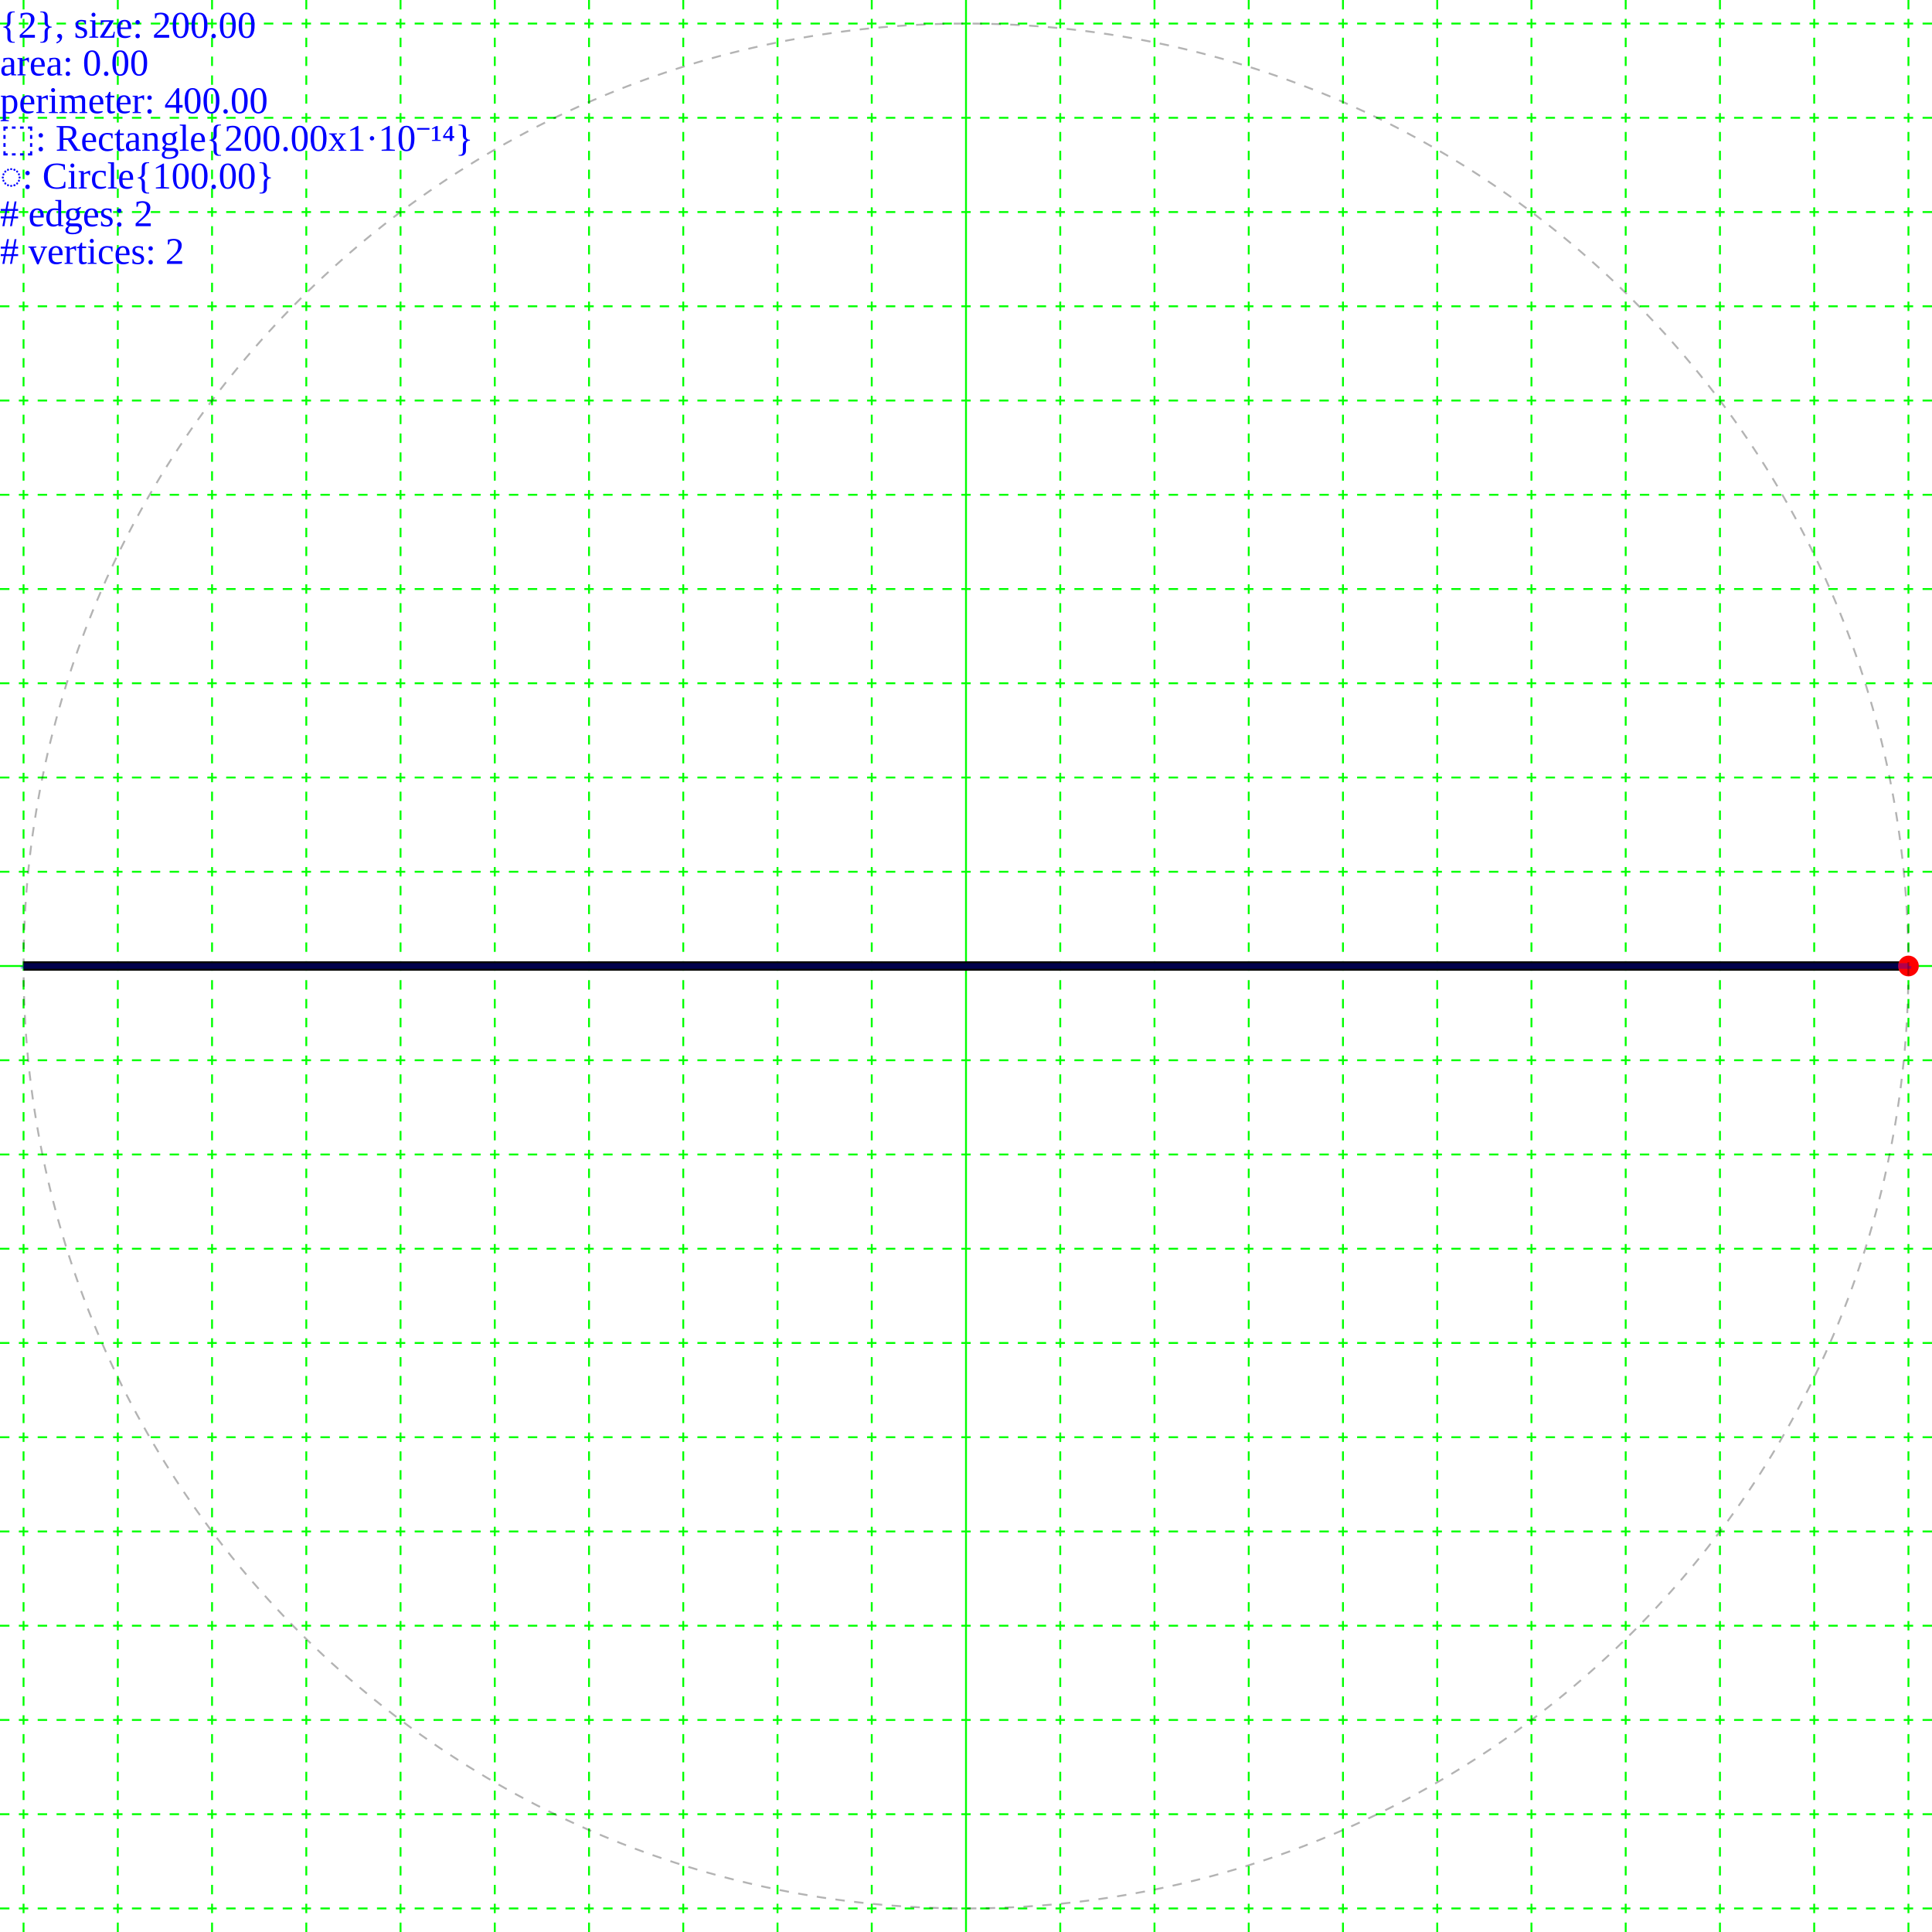
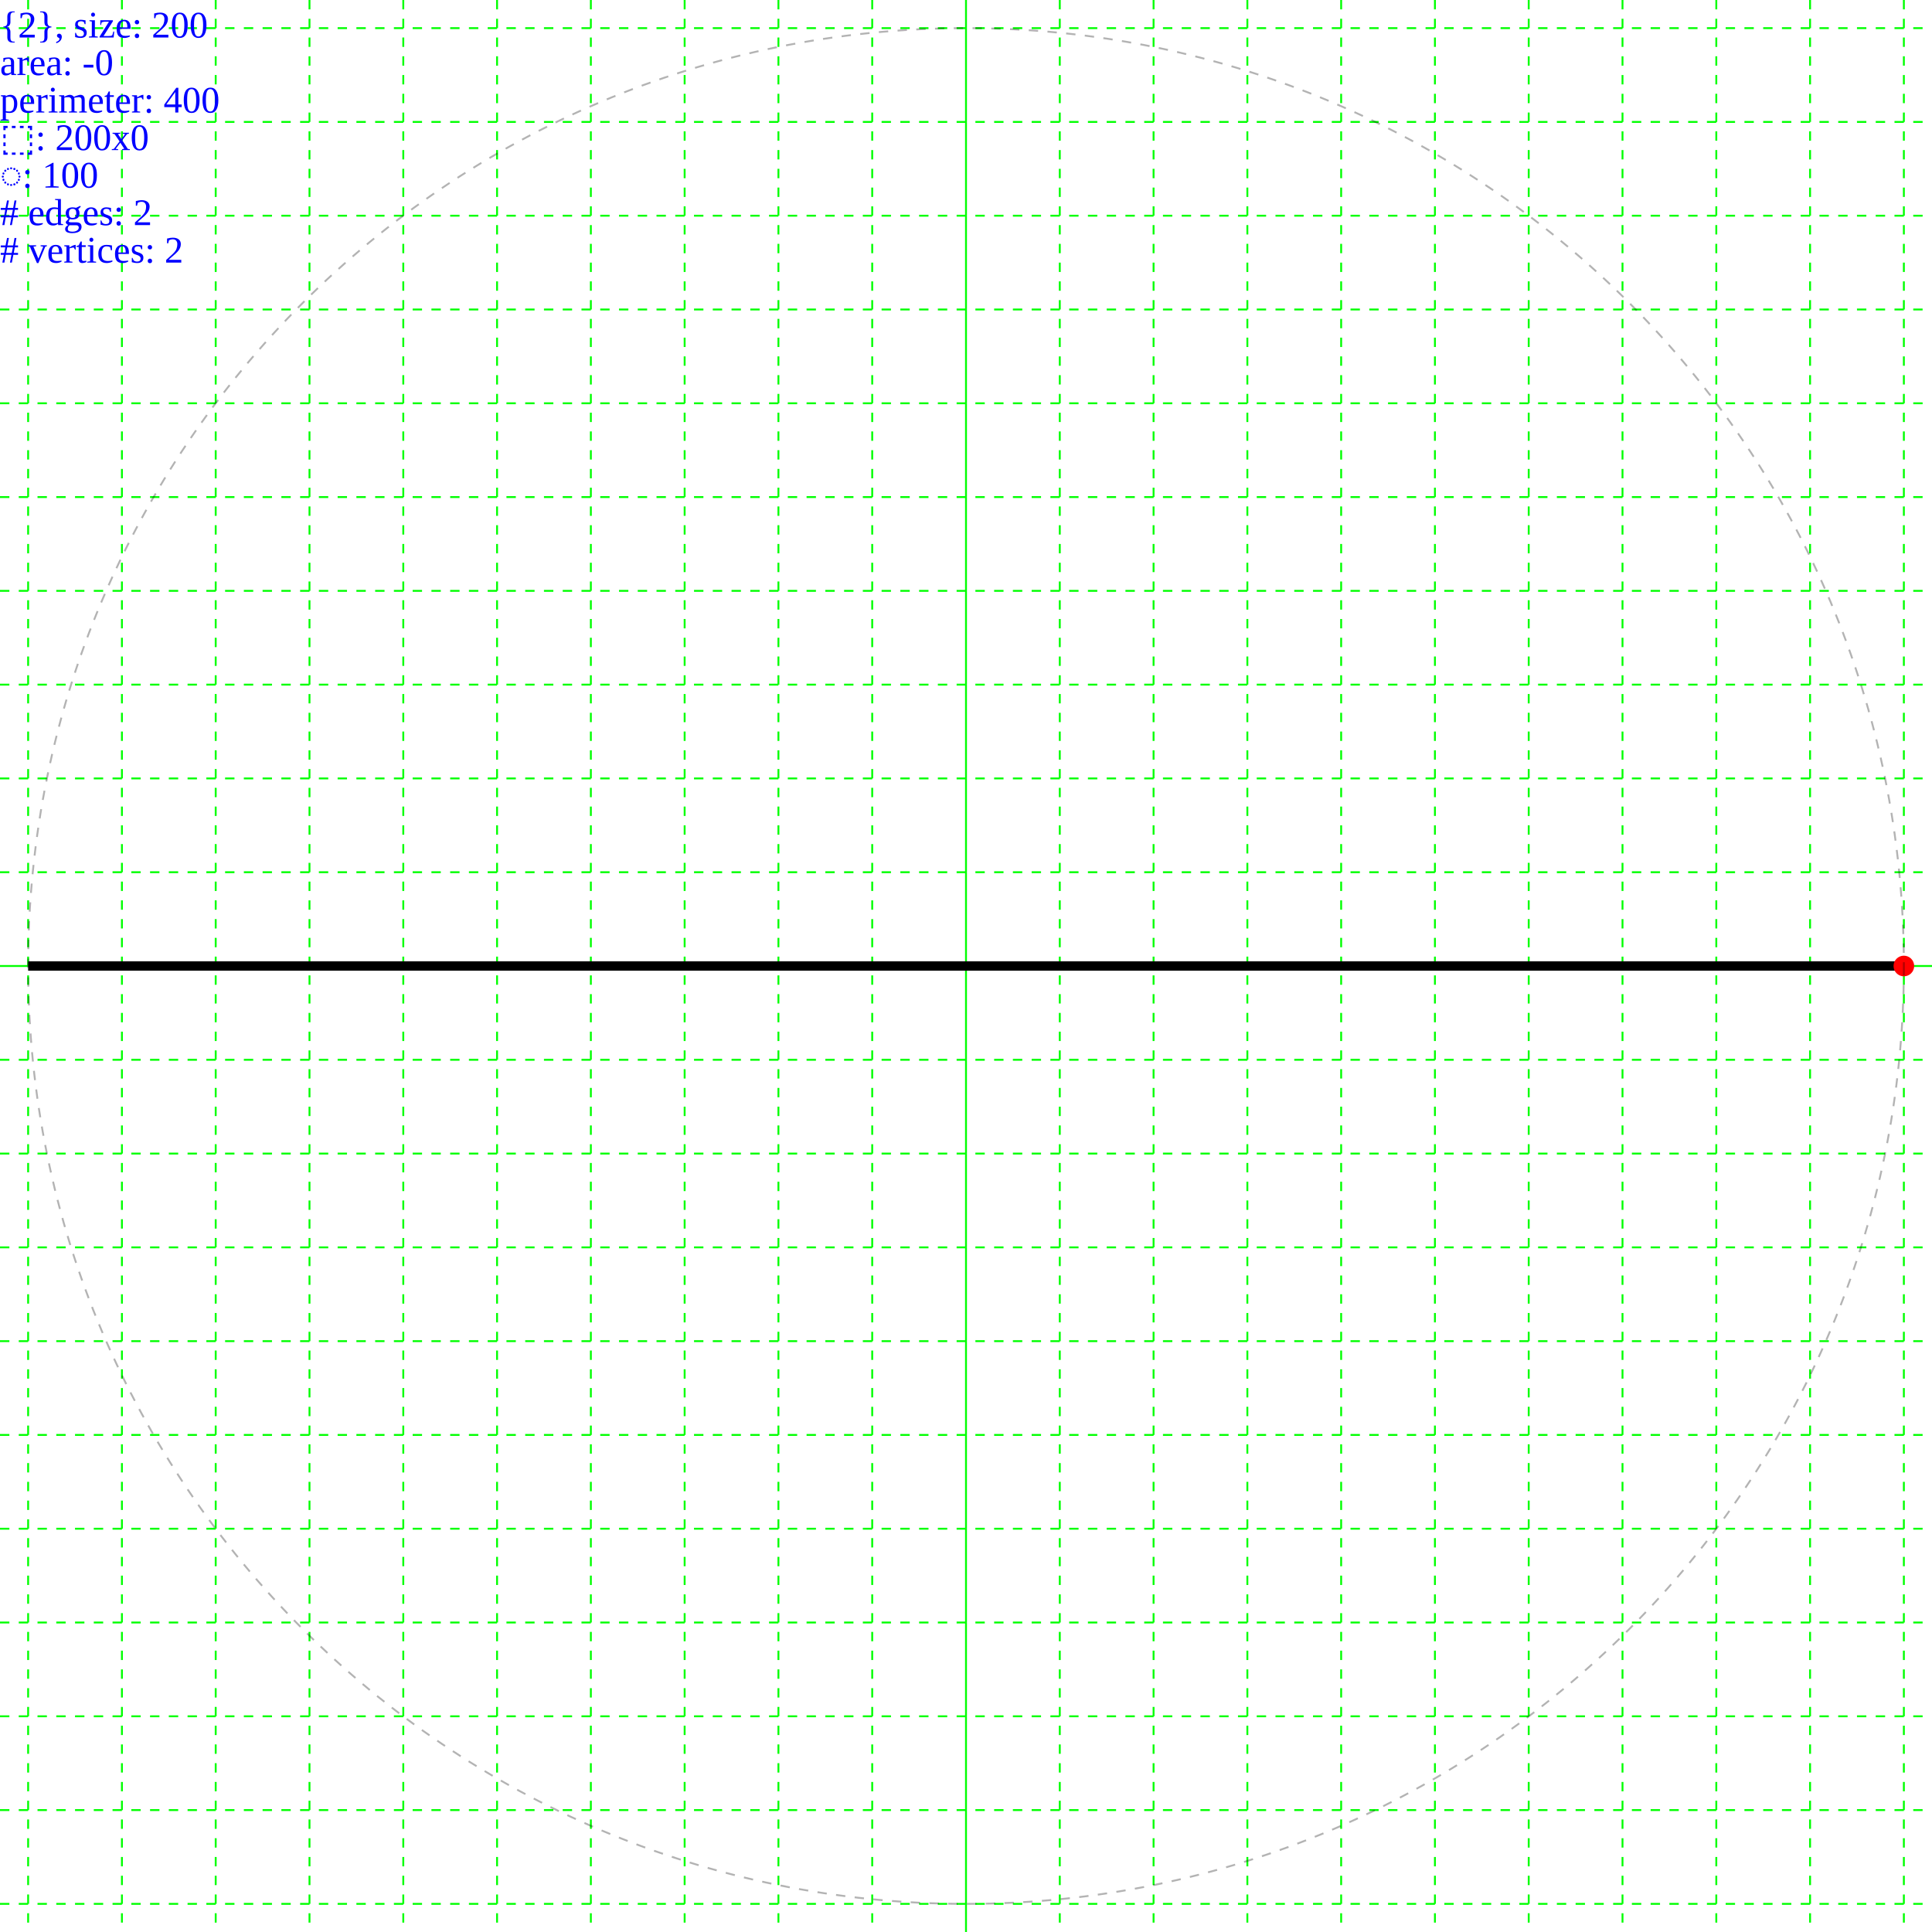
- <svg xmlns="http://www.w3.org/2000/svg" height="205.0" width="205.0">
-   <g transform="translate(102.5,102.5)">
+ <svg xmlns="http://www.w3.org/2000/svg" height="206" width="206">
+   <g transform="translate(103,103)">
    <g id="grid">
-       <line stroke="#00ff00" stroke-width="0.2" x1="0" x2="0" y1="-102.5" y2="102.5" />
-       <line stroke="#00ff00" stroke-dasharray="1,1" stroke-width="0.2" x1="10.0" x2="10.0" y1="-102.5" y2="102.5" />
-       <line stroke="#00ff00" stroke-dasharray="1,1" stroke-width="0.2" x1="-10.0" x2="-10.0" y1="-102.5" y2="102.5" />
-       <line stroke="#00ff00" stroke-dasharray="1,1" stroke-width="0.2" x1="20.0" x2="20.0" y1="-102.5" y2="102.5" />
-       <line stroke="#00ff00" stroke-dasharray="1,1" stroke-width="0.2" x1="-20.0" x2="-20.0" y1="-102.5" y2="102.5" />
-       <line stroke="#00ff00" stroke-dasharray="1,1" stroke-width="0.2" x1="30.0" x2="30.0" y1="-102.5" y2="102.5" />
-       <line stroke="#00ff00" stroke-dasharray="1,1" stroke-width="0.2" x1="-30.0" x2="-30.0" y1="-102.5" y2="102.5" />
-       <line stroke="#00ff00" stroke-dasharray="1,1" stroke-width="0.2" x1="40.0" x2="40.0" y1="-102.5" y2="102.5" />
-       <line stroke="#00ff00" stroke-dasharray="1,1" stroke-width="0.2" x1="-40.0" x2="-40.0" y1="-102.5" y2="102.5" />
-       <line stroke="#00ff00" stroke-dasharray="1,1" stroke-width="0.2" x1="50.0" x2="50.0" y1="-102.5" y2="102.5" />
-       <line stroke="#00ff00" stroke-dasharray="1,1" stroke-width="0.2" x1="-50.0" x2="-50.0" y1="-102.5" y2="102.5" />
-       <line stroke="#00ff00" stroke-dasharray="1,1" stroke-width="0.2" x1="60.0" x2="60.0" y1="-102.5" y2="102.5" />
-       <line stroke="#00ff00" stroke-dasharray="1,1" stroke-width="0.2" x1="-60.0" x2="-60.0" y1="-102.5" y2="102.5" />
-       <line stroke="#00ff00" stroke-dasharray="1,1" stroke-width="0.2" x1="70.0" x2="70.0" y1="-102.5" y2="102.5" />
-       <line stroke="#00ff00" stroke-dasharray="1,1" stroke-width="0.2" x1="-70.0" x2="-70.0" y1="-102.5" y2="102.5" />
-       <line stroke="#00ff00" stroke-dasharray="1,1" stroke-width="0.2" x1="80.0" x2="80.0" y1="-102.5" y2="102.5" />
-       <line stroke="#00ff00" stroke-dasharray="1,1" stroke-width="0.2" x1="-80.0" x2="-80.0" y1="-102.5" y2="102.5" />
-       <line stroke="#00ff00" stroke-dasharray="1,1" stroke-width="0.2" x1="90.0" x2="90.0" y1="-102.5" y2="102.5" />
-       <line stroke="#00ff00" stroke-dasharray="1,1" stroke-width="0.2" x1="-90.0" x2="-90.0" y1="-102.5" y2="102.5" />
-       <line stroke="#00ff00" stroke-dasharray="1,1" stroke-width="0.2" x1="100.0" x2="100.0" y1="-102.5" y2="102.5" />
-       <line stroke="#00ff00" stroke-dasharray="1,1" stroke-width="0.2" x1="-100.0" x2="-100.0" y1="-102.5" y2="102.5" />
-       <line stroke="#00ff00" stroke-dasharray="1,1" stroke-width="0.2" x1="110.0" x2="110.0" y1="-102.5" y2="102.5" />
-       <line stroke="#00ff00" stroke-dasharray="1,1" stroke-width="0.2" x1="-110.0" x2="-110.0" y1="-102.5" y2="102.5" />
-       <line stroke="#00ff00" stroke-width="0.2" x1="-102.5" x2="102.5" y1="0" y2="0" />
-       <line stroke="#00ff00" stroke-dasharray="1,1" stroke-width="0.2" x1="-102.5" x2="102.5" y1="10.0" y2="10.0" />
-       <line stroke="#00ff00" stroke-dasharray="1,1" stroke-width="0.2" x1="-102.5" x2="102.5" y1="-10.0" y2="-10.0" />
-       <line stroke="#00ff00" stroke-dasharray="1,1" stroke-width="0.2" x1="-102.5" x2="102.5" y1="20.0" y2="20.0" />
-       <line stroke="#00ff00" stroke-dasharray="1,1" stroke-width="0.2" x1="-102.5" x2="102.5" y1="-20.0" y2="-20.0" />
-       <line stroke="#00ff00" stroke-dasharray="1,1" stroke-width="0.2" x1="-102.5" x2="102.5" y1="30.0" y2="30.0" />
-       <line stroke="#00ff00" stroke-dasharray="1,1" stroke-width="0.2" x1="-102.5" x2="102.5" y1="-30.0" y2="-30.0" />
-       <line stroke="#00ff00" stroke-dasharray="1,1" stroke-width="0.2" x1="-102.5" x2="102.5" y1="40.0" y2="40.0" />
-       <line stroke="#00ff00" stroke-dasharray="1,1" stroke-width="0.2" x1="-102.5" x2="102.5" y1="-40.0" y2="-40.0" />
-       <line stroke="#00ff00" stroke-dasharray="1,1" stroke-width="0.2" x1="-102.5" x2="102.5" y1="50.0" y2="50.0" />
-       <line stroke="#00ff00" stroke-dasharray="1,1" stroke-width="0.2" x1="-102.5" x2="102.5" y1="-50.0" y2="-50.0" />
-       <line stroke="#00ff00" stroke-dasharray="1,1" stroke-width="0.2" x1="-102.5" x2="102.5" y1="60.0" y2="60.0" />
-       <line stroke="#00ff00" stroke-dasharray="1,1" stroke-width="0.2" x1="-102.5" x2="102.5" y1="-60.0" y2="-60.0" />
-       <line stroke="#00ff00" stroke-dasharray="1,1" stroke-width="0.2" x1="-102.5" x2="102.5" y1="70.0" y2="70.0" />
-       <line stroke="#00ff00" stroke-dasharray="1,1" stroke-width="0.2" x1="-102.5" x2="102.5" y1="-70.0" y2="-70.0" />
-       <line stroke="#00ff00" stroke-dasharray="1,1" stroke-width="0.2" x1="-102.5" x2="102.5" y1="80.0" y2="80.0" />
-       <line stroke="#00ff00" stroke-dasharray="1,1" stroke-width="0.2" x1="-102.5" x2="102.5" y1="-80.0" y2="-80.0" />
-       <line stroke="#00ff00" stroke-dasharray="1,1" stroke-width="0.2" x1="-102.5" x2="102.5" y1="90.0" y2="90.0" />
-       <line stroke="#00ff00" stroke-dasharray="1,1" stroke-width="0.2" x1="-102.5" x2="102.5" y1="-90.0" y2="-90.0" />
-       <line stroke="#00ff00" stroke-dasharray="1,1" stroke-width="0.2" x1="-102.5" x2="102.5" y1="100.0" y2="100.0" />
-       <line stroke="#00ff00" stroke-dasharray="1,1" stroke-width="0.2" x1="-102.5" x2="102.5" y1="-100.0" y2="-100.0" />
-       <line stroke="#00ff00" stroke-dasharray="1,1" stroke-width="0.2" x1="-102.5" x2="102.5" y1="110.0" y2="110.0" />
-       <line stroke="#00ff00" stroke-dasharray="1,1" stroke-width="0.2" x1="-102.5" x2="102.5" y1="-110.0" y2="-110.0" />
-       <line stroke="#00ff00" stroke-dasharray="1,1" stroke-width="0.2" x1="-102.5" x2="102.5" y1="120.0" y2="120.0" />
-       <line stroke="#00ff00" stroke-dasharray="1,1" stroke-width="0.2" x1="-102.5" x2="102.5" y1="-120.0" y2="-120.0" />
-       <line stroke="#00ff00" stroke-dasharray="1,1" stroke-width="0.2" x1="-102.5" x2="102.5" y1="130.0" y2="130.0" />
-       <line stroke="#00ff00" stroke-dasharray="1,1" stroke-width="0.2" x1="-102.5" x2="102.5" y1="-130.0" y2="-130.0" />
-       <line stroke="#00ff00" stroke-dasharray="1,1" stroke-width="0.2" x1="-102.5" x2="102.5" y1="140.0" y2="140.0" />
-       <line stroke="#00ff00" stroke-dasharray="1,1" stroke-width="0.2" x1="-102.5" x2="102.5" y1="-140.0" y2="-140.0" />
-       <line stroke="#00ff00" stroke-dasharray="1,1" stroke-width="0.2" x1="-102.5" x2="102.5" y1="150.0" y2="150.0" />
-       <line stroke="#00ff00" stroke-dasharray="1,1" stroke-width="0.2" x1="-102.5" x2="102.5" y1="-150.0" y2="-150.0" />
-       <line stroke="#00ff00" stroke-dasharray="1,1" stroke-width="0.2" x1="-102.5" x2="102.5" y1="160.0" y2="160.0" />
-       <line stroke="#00ff00" stroke-dasharray="1,1" stroke-width="0.2" x1="-102.5" x2="102.5" y1="-160.0" y2="-160.0" />
-       <line stroke="#00ff00" stroke-dasharray="1,1" stroke-width="0.2" x1="-102.5" x2="102.5" y1="170.0" y2="170.0" />
-       <line stroke="#00ff00" stroke-dasharray="1,1" stroke-width="0.2" x1="-102.5" x2="102.5" y1="-170.0" y2="-170.0" />
-       <line stroke="#00ff00" stroke-dasharray="1,1" stroke-width="0.2" x1="-102.5" x2="102.5" y1="180.0" y2="180.0" />
-       <line stroke="#00ff00" stroke-dasharray="1,1" stroke-width="0.2" x1="-102.5" x2="102.5" y1="-180.0" y2="-180.0" />
-       <line stroke="#00ff00" stroke-dasharray="1,1" stroke-width="0.2" x1="-102.5" x2="102.5" y1="190.0" y2="190.0" />
-       <line stroke="#00ff00" stroke-dasharray="1,1" stroke-width="0.2" x1="-102.5" x2="102.5" y1="-190.0" y2="-190.0" />
-       <line stroke="#00ff00" stroke-dasharray="1,1" stroke-width="0.2" x1="-102.5" x2="102.5" y1="200.0" y2="200.0" />
-       <line stroke="#00ff00" stroke-dasharray="1,1" stroke-width="0.2" x1="-102.5" x2="102.5" y1="-200.0" y2="-200.0" />
-       <line stroke="#00ff00" stroke-dasharray="1,1" stroke-width="0.2" x1="-102.5" x2="102.5" y1="210.0" y2="210.0" />
-       <line stroke="#00ff00" stroke-dasharray="1,1" stroke-width="0.2" x1="-102.5" x2="102.5" y1="-210.0" y2="-210.0" />
+       <line stroke="#00ff00" stroke-width="0.2" x1="0" x2="0" y1="-103.0" y2="103.0" />
+       <line stroke="#00ff00" stroke-dasharray="1,1" stroke-width="0.2" x1="10.0" x2="10.0" y1="-103.0" y2="103.0" />
+       <line stroke="#00ff00" stroke-dasharray="1,1" stroke-width="0.2" x1="-10.0" x2="-10.0" y1="-103.0" y2="103.0" />
+       <line stroke="#00ff00" stroke-dasharray="1,1" stroke-width="0.2" x1="20.0" x2="20.0" y1="-103.0" y2="103.0" />
+       <line stroke="#00ff00" stroke-dasharray="1,1" stroke-width="0.2" x1="-20.0" x2="-20.0" y1="-103.0" y2="103.0" />
+       <line stroke="#00ff00" stroke-dasharray="1,1" stroke-width="0.2" x1="30.0" x2="30.0" y1="-103.0" y2="103.0" />
+       <line stroke="#00ff00" stroke-dasharray="1,1" stroke-width="0.2" x1="-30.0" x2="-30.0" y1="-103.0" y2="103.0" />
+       <line stroke="#00ff00" stroke-dasharray="1,1" stroke-width="0.2" x1="40.0" x2="40.0" y1="-103.0" y2="103.0" />
+       <line stroke="#00ff00" stroke-dasharray="1,1" stroke-width="0.2" x1="-40.0" x2="-40.0" y1="-103.0" y2="103.0" />
+       <line stroke="#00ff00" stroke-dasharray="1,1" stroke-width="0.2" x1="50.0" x2="50.0" y1="-103.0" y2="103.0" />
+       <line stroke="#00ff00" stroke-dasharray="1,1" stroke-width="0.2" x1="-50.0" x2="-50.0" y1="-103.0" y2="103.0" />
+       <line stroke="#00ff00" stroke-dasharray="1,1" stroke-width="0.2" x1="60.0" x2="60.0" y1="-103.0" y2="103.0" />
+       <line stroke="#00ff00" stroke-dasharray="1,1" stroke-width="0.2" x1="-60.0" x2="-60.0" y1="-103.0" y2="103.0" />
+       <line stroke="#00ff00" stroke-dasharray="1,1" stroke-width="0.2" x1="70.0" x2="70.0" y1="-103.0" y2="103.0" />
+       <line stroke="#00ff00" stroke-dasharray="1,1" stroke-width="0.2" x1="-70.0" x2="-70.0" y1="-103.0" y2="103.0" />
+       <line stroke="#00ff00" stroke-dasharray="1,1" stroke-width="0.2" x1="80.0" x2="80.0" y1="-103.0" y2="103.0" />
+       <line stroke="#00ff00" stroke-dasharray="1,1" stroke-width="0.2" x1="-80.0" x2="-80.0" y1="-103.0" y2="103.0" />
+       <line stroke="#00ff00" stroke-dasharray="1,1" stroke-width="0.2" x1="90.0" x2="90.0" y1="-103.0" y2="103.0" />
+       <line stroke="#00ff00" stroke-dasharray="1,1" stroke-width="0.2" x1="-90.0" x2="-90.0" y1="-103.0" y2="103.0" />
+       <line stroke="#00ff00" stroke-dasharray="1,1" stroke-width="0.2" x1="100.0" x2="100.0" y1="-103.0" y2="103.0" />
+       <line stroke="#00ff00" stroke-dasharray="1,1" stroke-width="0.2" x1="-100.0" x2="-100.0" y1="-103.0" y2="103.0" />
+       <line stroke="#00ff00" stroke-dasharray="1,1" stroke-width="0.2" x1="110.0" x2="110.0" y1="-103.0" y2="103.0" />
+       <line stroke="#00ff00" stroke-dasharray="1,1" stroke-width="0.2" x1="-110.0" x2="-110.0" y1="-103.0" y2="103.0" />
+       <line stroke="#00ff00" stroke-width="0.2" x1="-103.0" x2="103.0" y1="0" y2="0" />
+       <line stroke="#00ff00" stroke-dasharray="1,1" stroke-width="0.2" x1="-103.0" x2="103.0" y1="10.0" y2="10.0" />
+       <line stroke="#00ff00" stroke-dasharray="1,1" stroke-width="0.2" x1="-103.0" x2="103.0" y1="-10.0" y2="-10.0" />
+       <line stroke="#00ff00" stroke-dasharray="1,1" stroke-width="0.2" x1="-103.0" x2="103.0" y1="20.0" y2="20.0" />
+       <line stroke="#00ff00" stroke-dasharray="1,1" stroke-width="0.2" x1="-103.0" x2="103.0" y1="-20.0" y2="-20.0" />
+       <line stroke="#00ff00" stroke-dasharray="1,1" stroke-width="0.2" x1="-103.0" x2="103.0" y1="30.0" y2="30.0" />
+       <line stroke="#00ff00" stroke-dasharray="1,1" stroke-width="0.2" x1="-103.0" x2="103.0" y1="-30.0" y2="-30.0" />
+       <line stroke="#00ff00" stroke-dasharray="1,1" stroke-width="0.2" x1="-103.0" x2="103.0" y1="40.0" y2="40.0" />
+       <line stroke="#00ff00" stroke-dasharray="1,1" stroke-width="0.2" x1="-103.0" x2="103.0" y1="-40.0" y2="-40.0" />
+       <line stroke="#00ff00" stroke-dasharray="1,1" stroke-width="0.2" x1="-103.0" x2="103.0" y1="50.0" y2="50.0" />
+       <line stroke="#00ff00" stroke-dasharray="1,1" stroke-width="0.2" x1="-103.0" x2="103.0" y1="-50.0" y2="-50.0" />
+       <line stroke="#00ff00" stroke-dasharray="1,1" stroke-width="0.2" x1="-103.0" x2="103.0" y1="60.0" y2="60.0" />
+       <line stroke="#00ff00" stroke-dasharray="1,1" stroke-width="0.2" x1="-103.0" x2="103.0" y1="-60.0" y2="-60.0" />
+       <line stroke="#00ff00" stroke-dasharray="1,1" stroke-width="0.2" x1="-103.0" x2="103.0" y1="70.0" y2="70.0" />
+       <line stroke="#00ff00" stroke-dasharray="1,1" stroke-width="0.2" x1="-103.0" x2="103.0" y1="-70.0" y2="-70.0" />
+       <line stroke="#00ff00" stroke-dasharray="1,1" stroke-width="0.2" x1="-103.0" x2="103.0" y1="80.0" y2="80.0" />
+       <line stroke="#00ff00" stroke-dasharray="1,1" stroke-width="0.2" x1="-103.0" x2="103.0" y1="-80.0" y2="-80.0" />
+       <line stroke="#00ff00" stroke-dasharray="1,1" stroke-width="0.2" x1="-103.0" x2="103.0" y1="90.0" y2="90.0" />
+       <line stroke="#00ff00" stroke-dasharray="1,1" stroke-width="0.2" x1="-103.0" x2="103.0" y1="-90.0" y2="-90.0" />
+       <line stroke="#00ff00" stroke-dasharray="1,1" stroke-width="0.2" x1="-103.0" x2="103.0" y1="100.0" y2="100.0" />
+       <line stroke="#00ff00" stroke-dasharray="1,1" stroke-width="0.2" x1="-103.0" x2="103.0" y1="-100.0" y2="-100.0" />
+       <line stroke="#00ff00" stroke-dasharray="1,1" stroke-width="0.2" x1="-103.0" x2="103.0" y1="110.0" y2="110.0" />
+       <line stroke="#00ff00" stroke-dasharray="1,1" stroke-width="0.2" x1="-103.0" x2="103.0" y1="-110.0" y2="-110.0" />
+       <line stroke="#00ff00" stroke-dasharray="1,1" stroke-width="0.2" x1="-103.0" x2="103.0" y1="120.0" y2="120.0" />
+       <line stroke="#00ff00" stroke-dasharray="1,1" stroke-width="0.2" x1="-103.0" x2="103.0" y1="-120.0" y2="-120.0" />
+       <line stroke="#00ff00" stroke-dasharray="1,1" stroke-width="0.2" x1="-103.0" x2="103.0" y1="130.0" y2="130.0" />
+       <line stroke="#00ff00" stroke-dasharray="1,1" stroke-width="0.2" x1="-103.0" x2="103.0" y1="-130.0" y2="-130.0" />
+       <line stroke="#00ff00" stroke-dasharray="1,1" stroke-width="0.2" x1="-103.0" x2="103.0" y1="140.0" y2="140.0" />
+       <line stroke="#00ff00" stroke-dasharray="1,1" stroke-width="0.2" x1="-103.0" x2="103.0" y1="-140.0" y2="-140.0" />
+       <line stroke="#00ff00" stroke-dasharray="1,1" stroke-width="0.2" x1="-103.0" x2="103.0" y1="150.0" y2="150.0" />
+       <line stroke="#00ff00" stroke-dasharray="1,1" stroke-width="0.2" x1="-103.0" x2="103.0" y1="-150.0" y2="-150.0" />
+       <line stroke="#00ff00" stroke-dasharray="1,1" stroke-width="0.2" x1="-103.0" x2="103.0" y1="160.0" y2="160.0" />
+       <line stroke="#00ff00" stroke-dasharray="1,1" stroke-width="0.2" x1="-103.0" x2="103.0" y1="-160.0" y2="-160.0" />
+       <line stroke="#00ff00" stroke-dasharray="1,1" stroke-width="0.2" x1="-103.0" x2="103.0" y1="170.0" y2="170.0" />
+       <line stroke="#00ff00" stroke-dasharray="1,1" stroke-width="0.2" x1="-103.0" x2="103.0" y1="-170.0" y2="-170.0" />
+       <line stroke="#00ff00" stroke-dasharray="1,1" stroke-width="0.2" x1="-103.0" x2="103.0" y1="180.0" y2="180.0" />
+       <line stroke="#00ff00" stroke-dasharray="1,1" stroke-width="0.2" x1="-103.0" x2="103.0" y1="-180.0" y2="-180.0" />
+       <line stroke="#00ff00" stroke-dasharray="1,1" stroke-width="0.2" x1="-103.0" x2="103.0" y1="190.0" y2="190.0" />
+       <line stroke="#00ff00" stroke-dasharray="1,1" stroke-width="0.2" x1="-103.0" x2="103.0" y1="-190.0" y2="-190.0" />
+       <line stroke="#00ff00" stroke-dasharray="1,1" stroke-width="0.2" x1="-103.0" x2="103.0" y1="200.0" y2="200.0" />
+       <line stroke="#00ff00" stroke-dasharray="1,1" stroke-width="0.2" x1="-103.0" x2="103.0" y1="-200.0" y2="-200.0" />
+       <line stroke="#00ff00" stroke-dasharray="1,1" stroke-width="0.2" x1="-103.0" x2="103.0" y1="210.0" y2="210.0" />
+       <line stroke="#00ff00" stroke-dasharray="1,1" stroke-width="0.2" x1="-103.0" x2="103.0" y1="-210.0" y2="-210.0" />
    </g>
    <g>
-       <polygon fill="none" points="100.0,0.0 -100.0,1.2246467991473532E-14" stroke="black" stroke-width="1" />
+       <polygon fill="none" points="100.0,0.0 -100.0,-1.7851687301853258E-99" stroke="black" stroke-width="1" />
      <circle cx="100.0" cy="0.0" fill="#ff0000" r="1.1" />
-       <circle fill="none" r="6.123233995736766E-15" stroke="black" stroke-dasharray="1,1" stroke-opacity="0.3" stroke-width="0.2" />
+       <circle fill="none" r="-8.925923158962873E-100" stroke="black" stroke-dasharray="1,1" stroke-opacity="0.3" stroke-width="0.2" />
      <circle fill="none" r="100.0" stroke="black" stroke-dasharray="1,1" stroke-opacity="0.3" stroke-width="0.2" />
-       <rect fill="none" height="1.2246467991473532E-14" stroke="blue" stroke-dasharray="2,1" stroke-opacity="0.3" stroke-width="0.6" width="200.0" x="-100.0" y="0.0" />
+       <rect fill="none" height="1.7851687301853258E-99" stroke="blue" stroke-dasharray="2,1" stroke-opacity="0.3" stroke-width="0.6" width="200.0" x="-100.0" y="-1.7851687301853258E-99" />
    </g>
  </g>
  <g>
    <text fill="blue" font-size="4.0" id="info" x="0" y="0">
-       <tspan dy="4.0" x="0">{2}, size: 200.00</tspan>
-       <tspan dy="4.0" x="0">area: 0.00</tspan>
-       <tspan dy="4.0" x="0">perimeter: 400.00</tspan>
-       <tspan dy="4.0" x="0">⬚: Rectangle{200.00x1·10⁻¹⁴}</tspan>
-       <tspan dy="4.0" x="0">◌: Circle{100.00}</tspan>
+       <tspan dy="4.0" x="0">{2}, size: 200</tspan>
+       <tspan dy="4.0" x="0">area: -0</tspan>
+       <tspan dy="4.0" x="0">perimeter: 400</tspan>
+       <tspan dy="4.0" x="0">⬚: 200x0</tspan>
+       <tspan dy="4.0" x="0">◌: 100</tspan>
      <tspan dy="4.0" x="0"># edges: 2</tspan>
      <tspan dy="4.0" x="0"># vertices: 2</tspan>
    </text>
  </g>
</svg>
